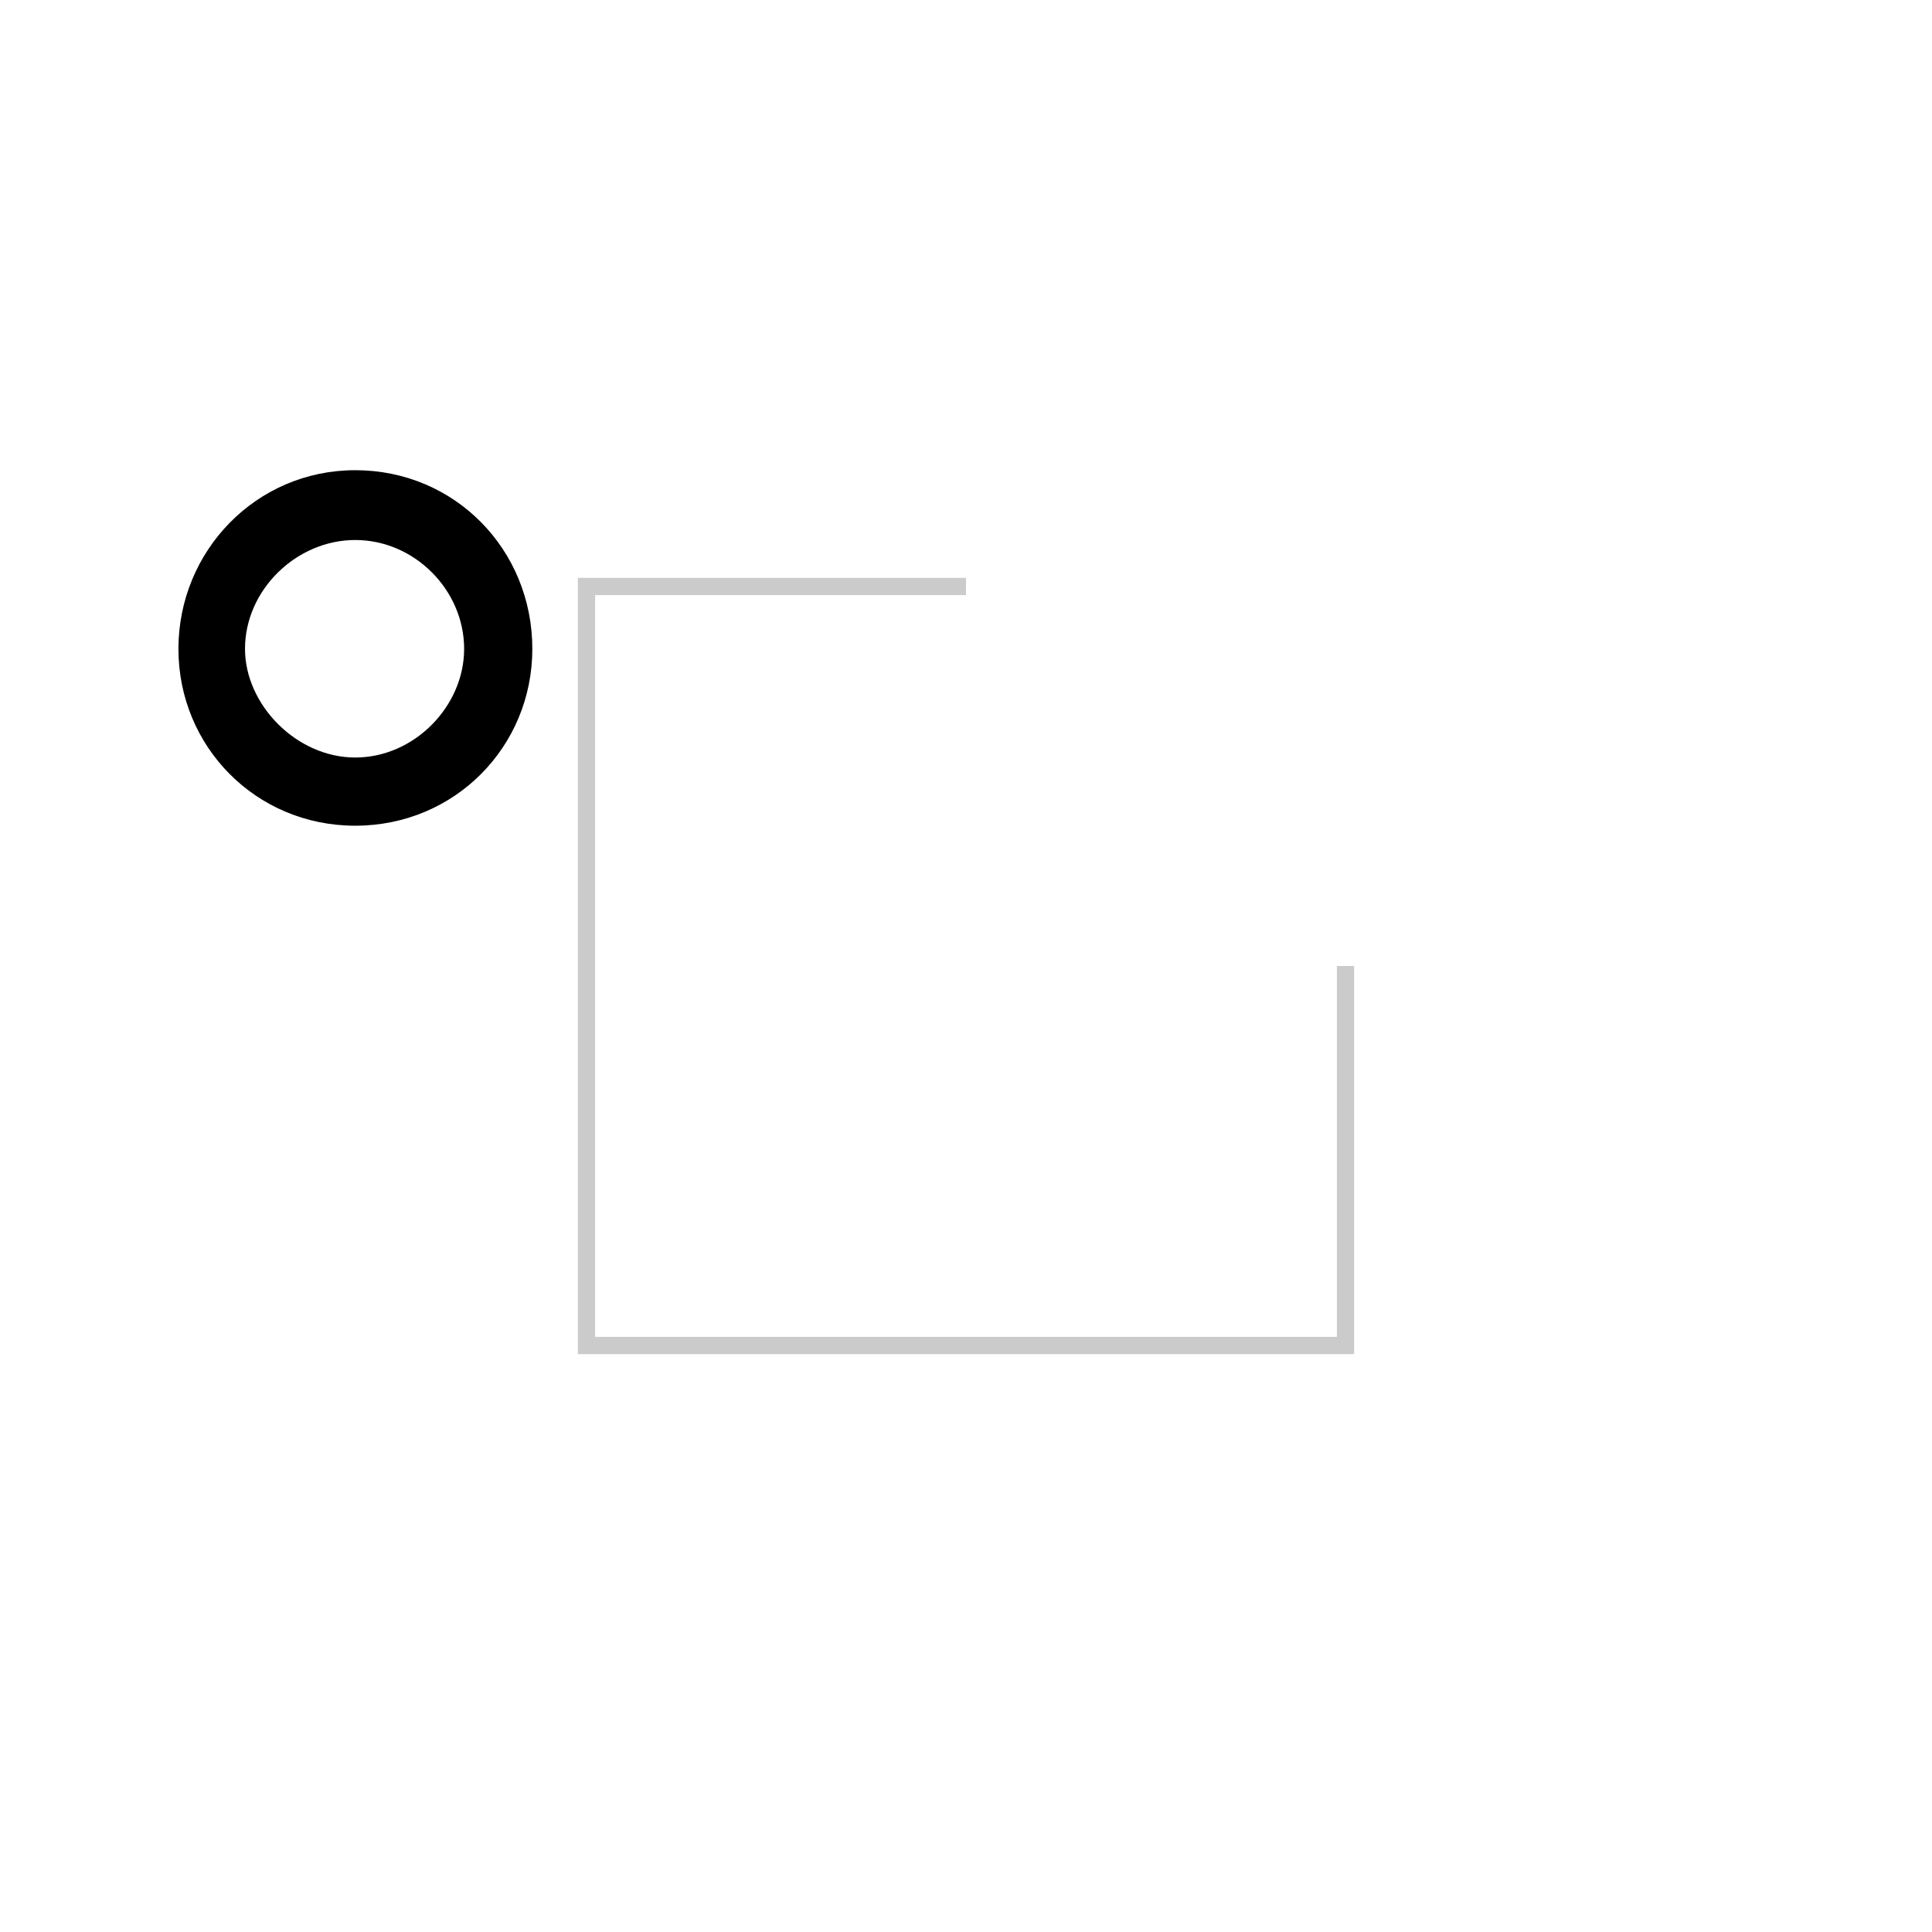
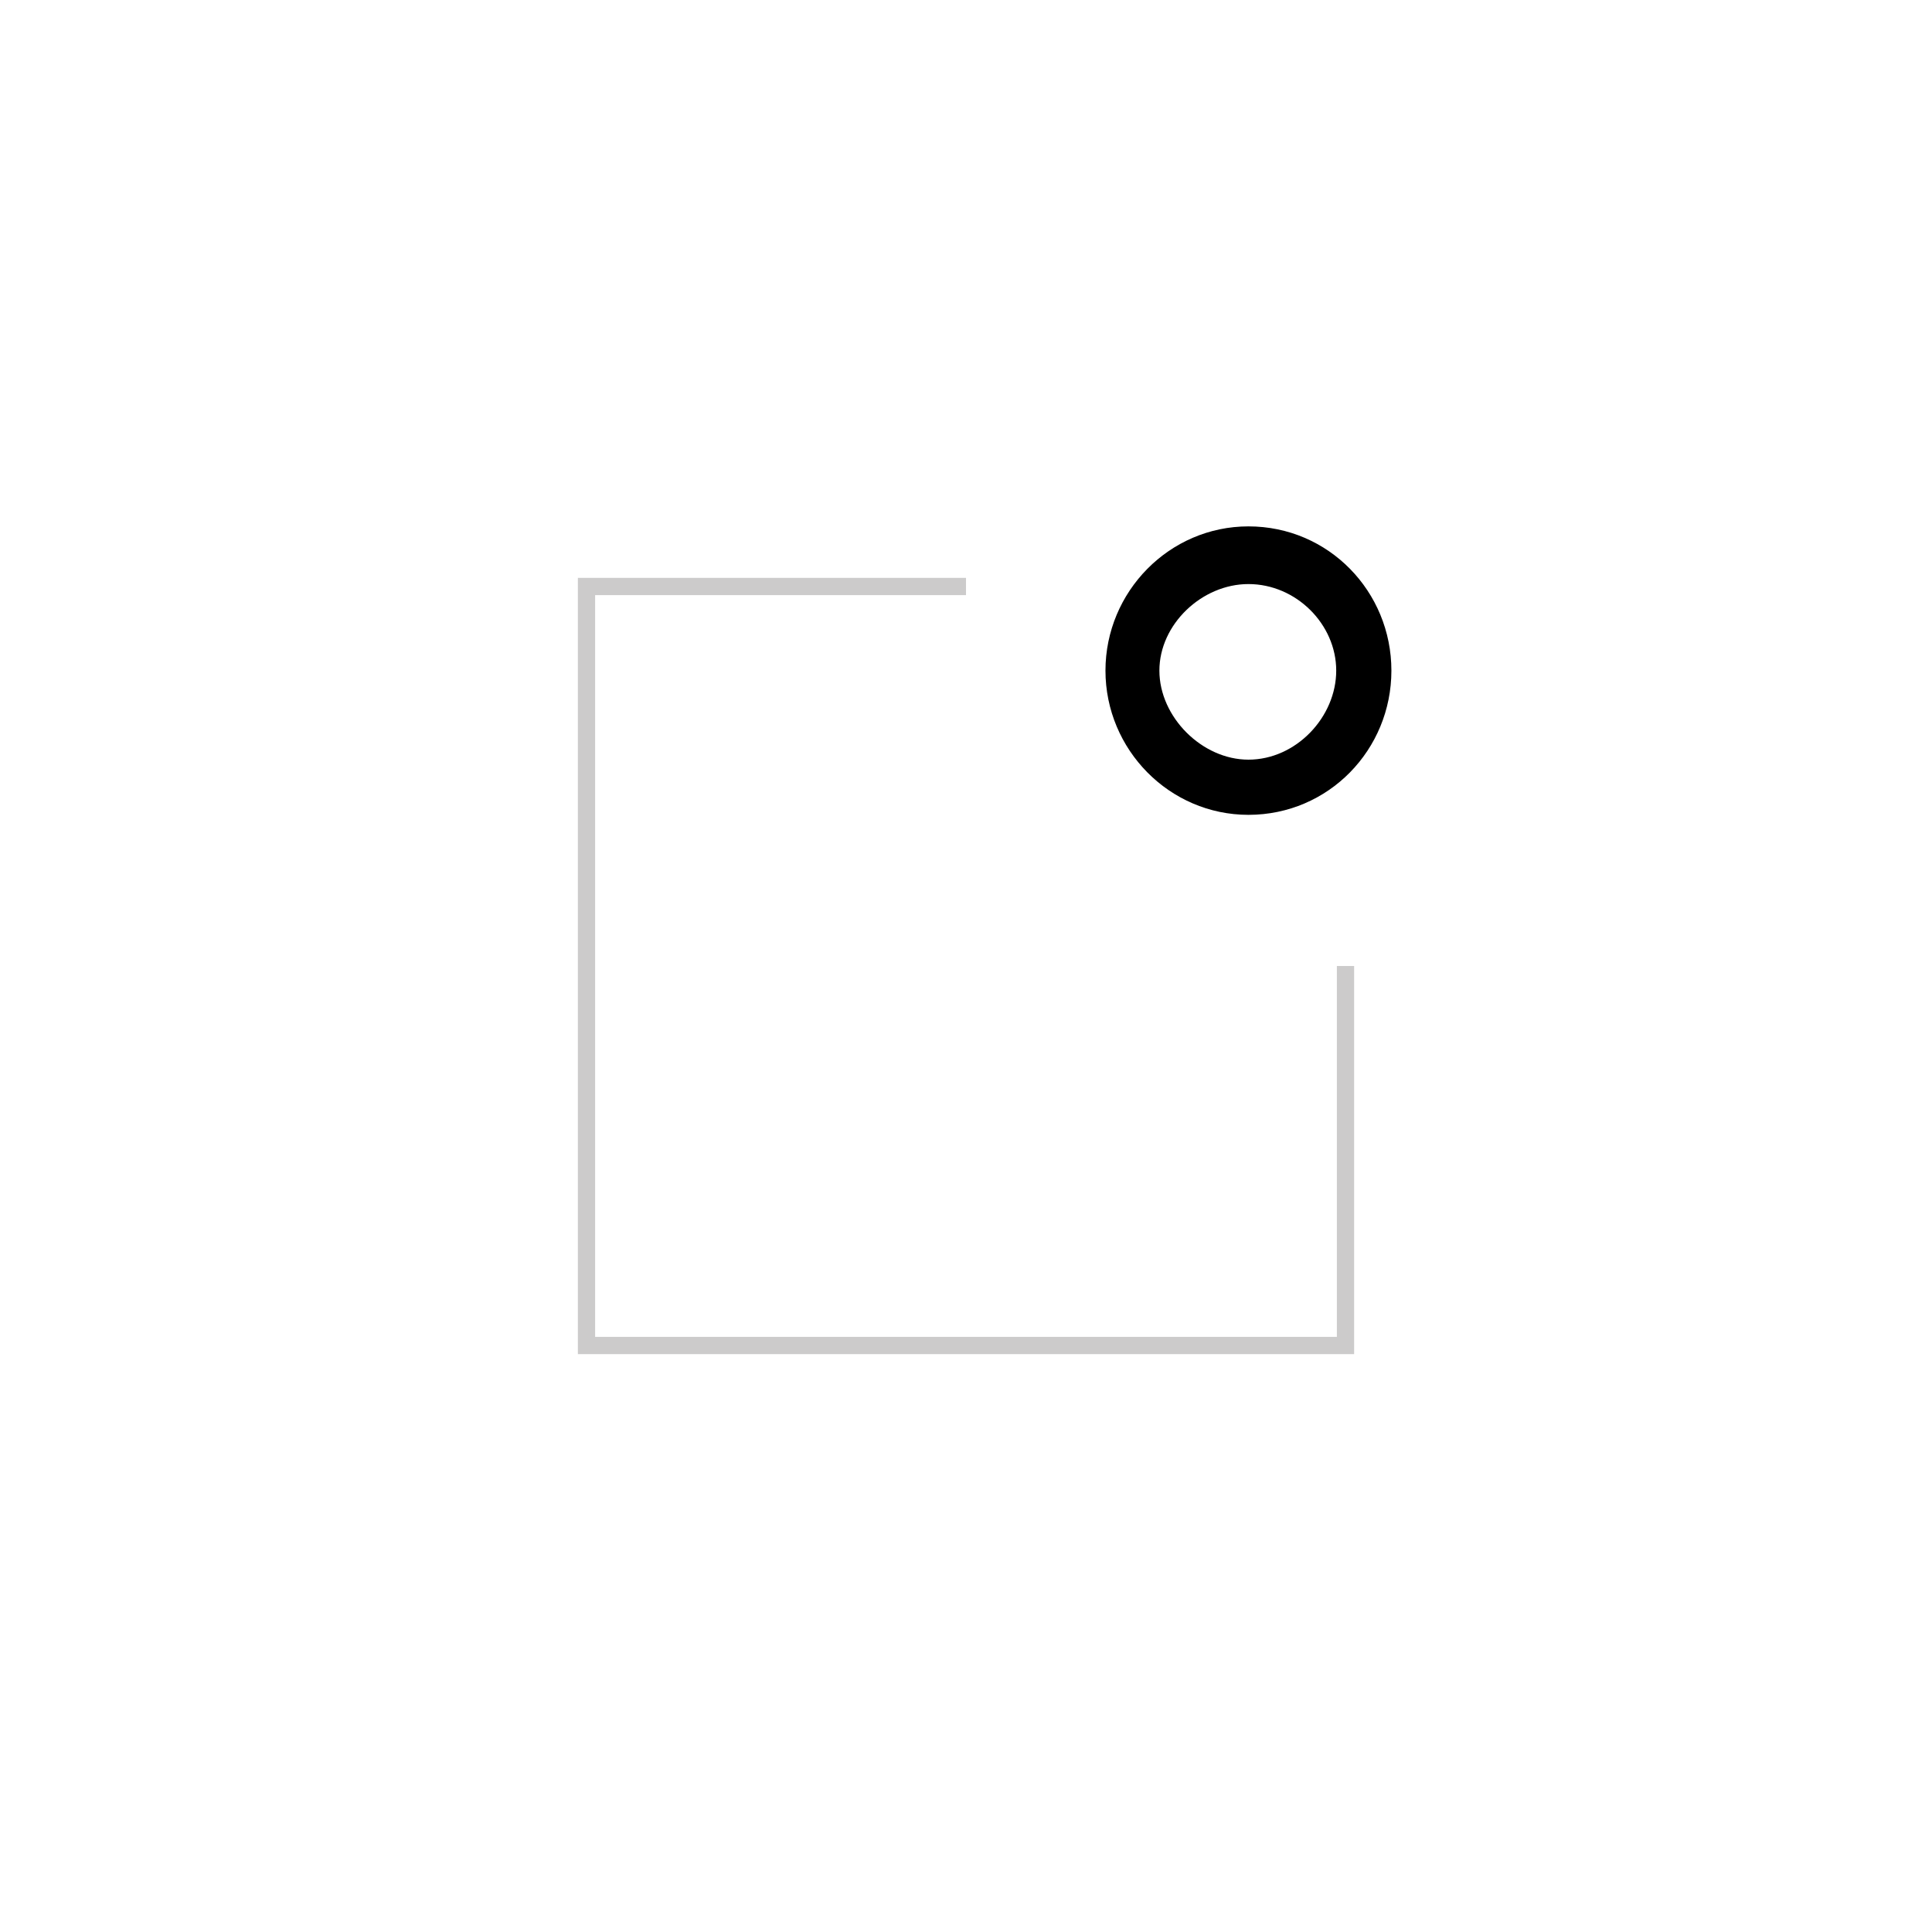
- <svg xmlns="http://www.w3.org/2000/svg" version="1.1" width="112px" height="112px">
-   <polyline id="style-keyicon-bound" style="fill:none;stroke:#CCCBCB;stroke-miterlimit:10;" points="56,34 34,34 34,78 78,78 78,56 " />
-   <text id="style-keyicon-main" x="53" y="62" style="font-size:90px;text-anchor:middle;dominant-baseline:central;">゜</text>
+ <svg xmlns="http://www.w3.org/2000/svg" id="svg3212" height="112px" width="112px" version="1.1">
+   <polyline id="style-keyicon-bound" stroke="#CCCBCB" points="56,34,34,34,34,78,78,78,78,56" stroke-miterlimit="10" fill="none" />
+   <path id="style-keyicon-main_2_" d="m64.085,38.876c0-4.58,3.708-8.361,8.288-8.361,4.653,0,8.288,3.781,8.288,8.361s-3.635,8.361-8.288,8.361c-4.58,0-8.288-3.781-8.288-8.361zm3.126,0c0,2.69,2.472,5.162,5.162,5.162,2.763,0,5.089-2.472,5.089-5.162,0-2.69-2.326-5.017-5.089-5.017-2.69,0-5.162,2.326-5.162,5.017z" />
</svg>
